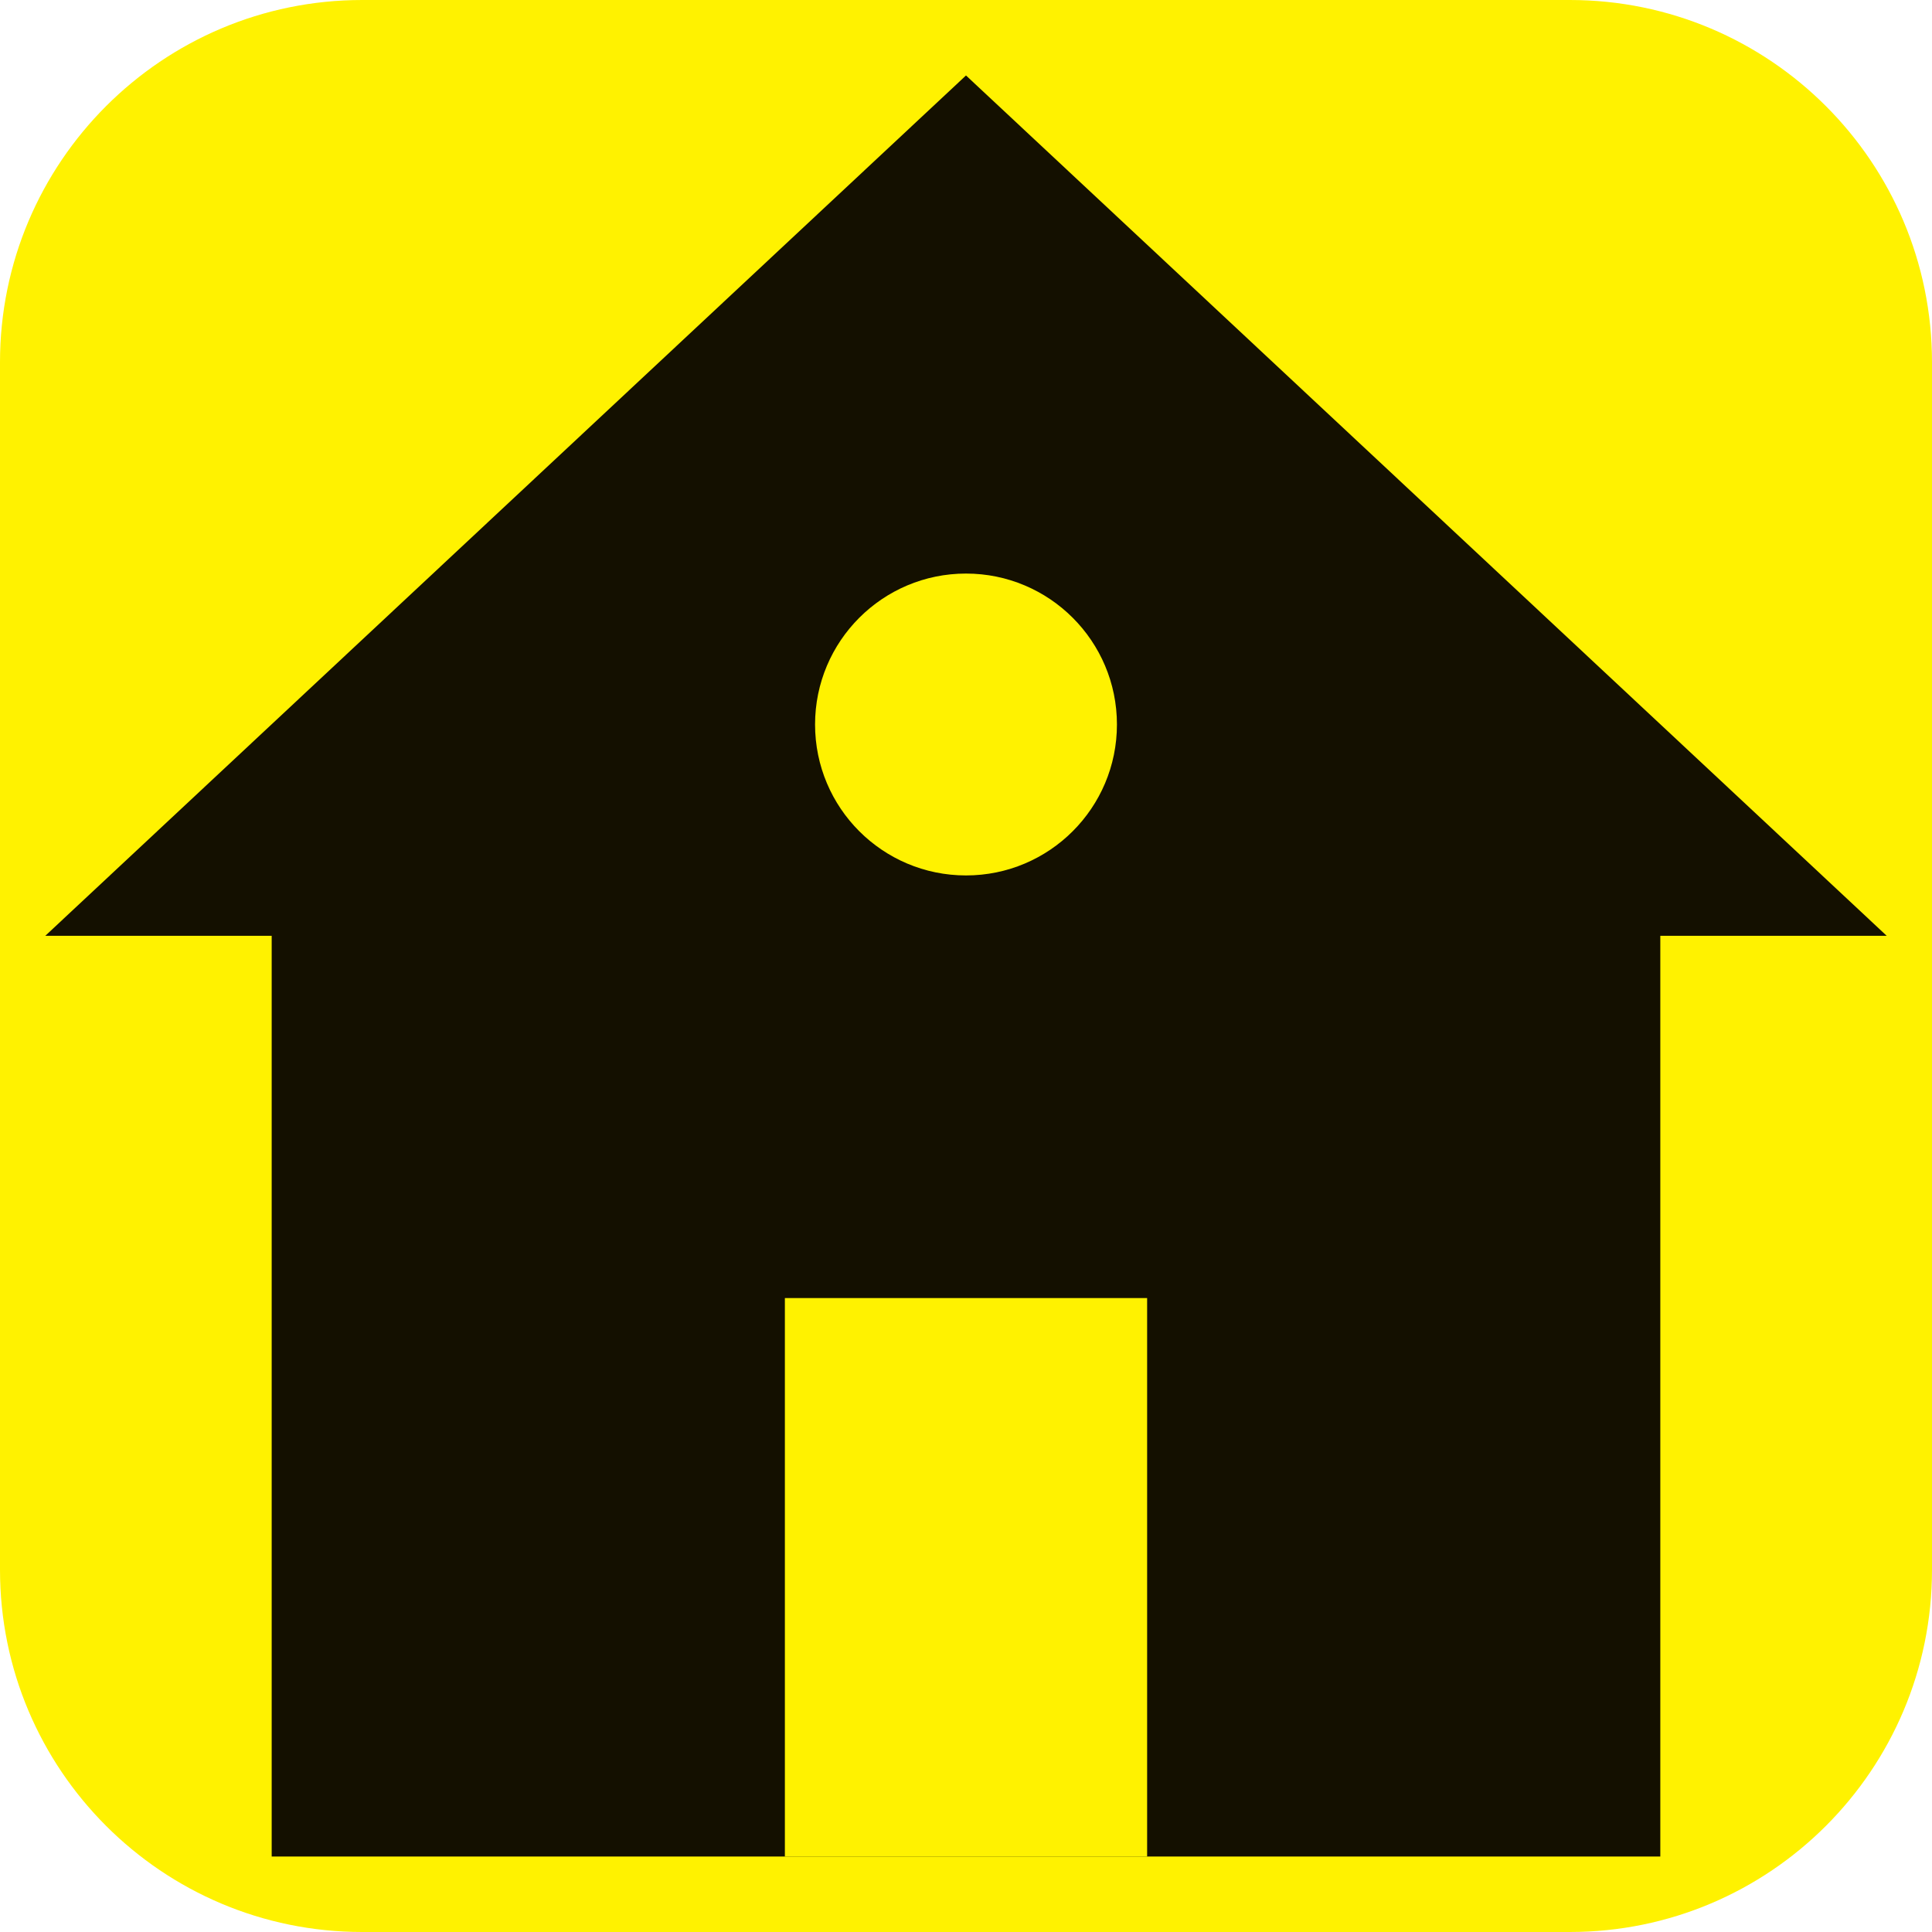
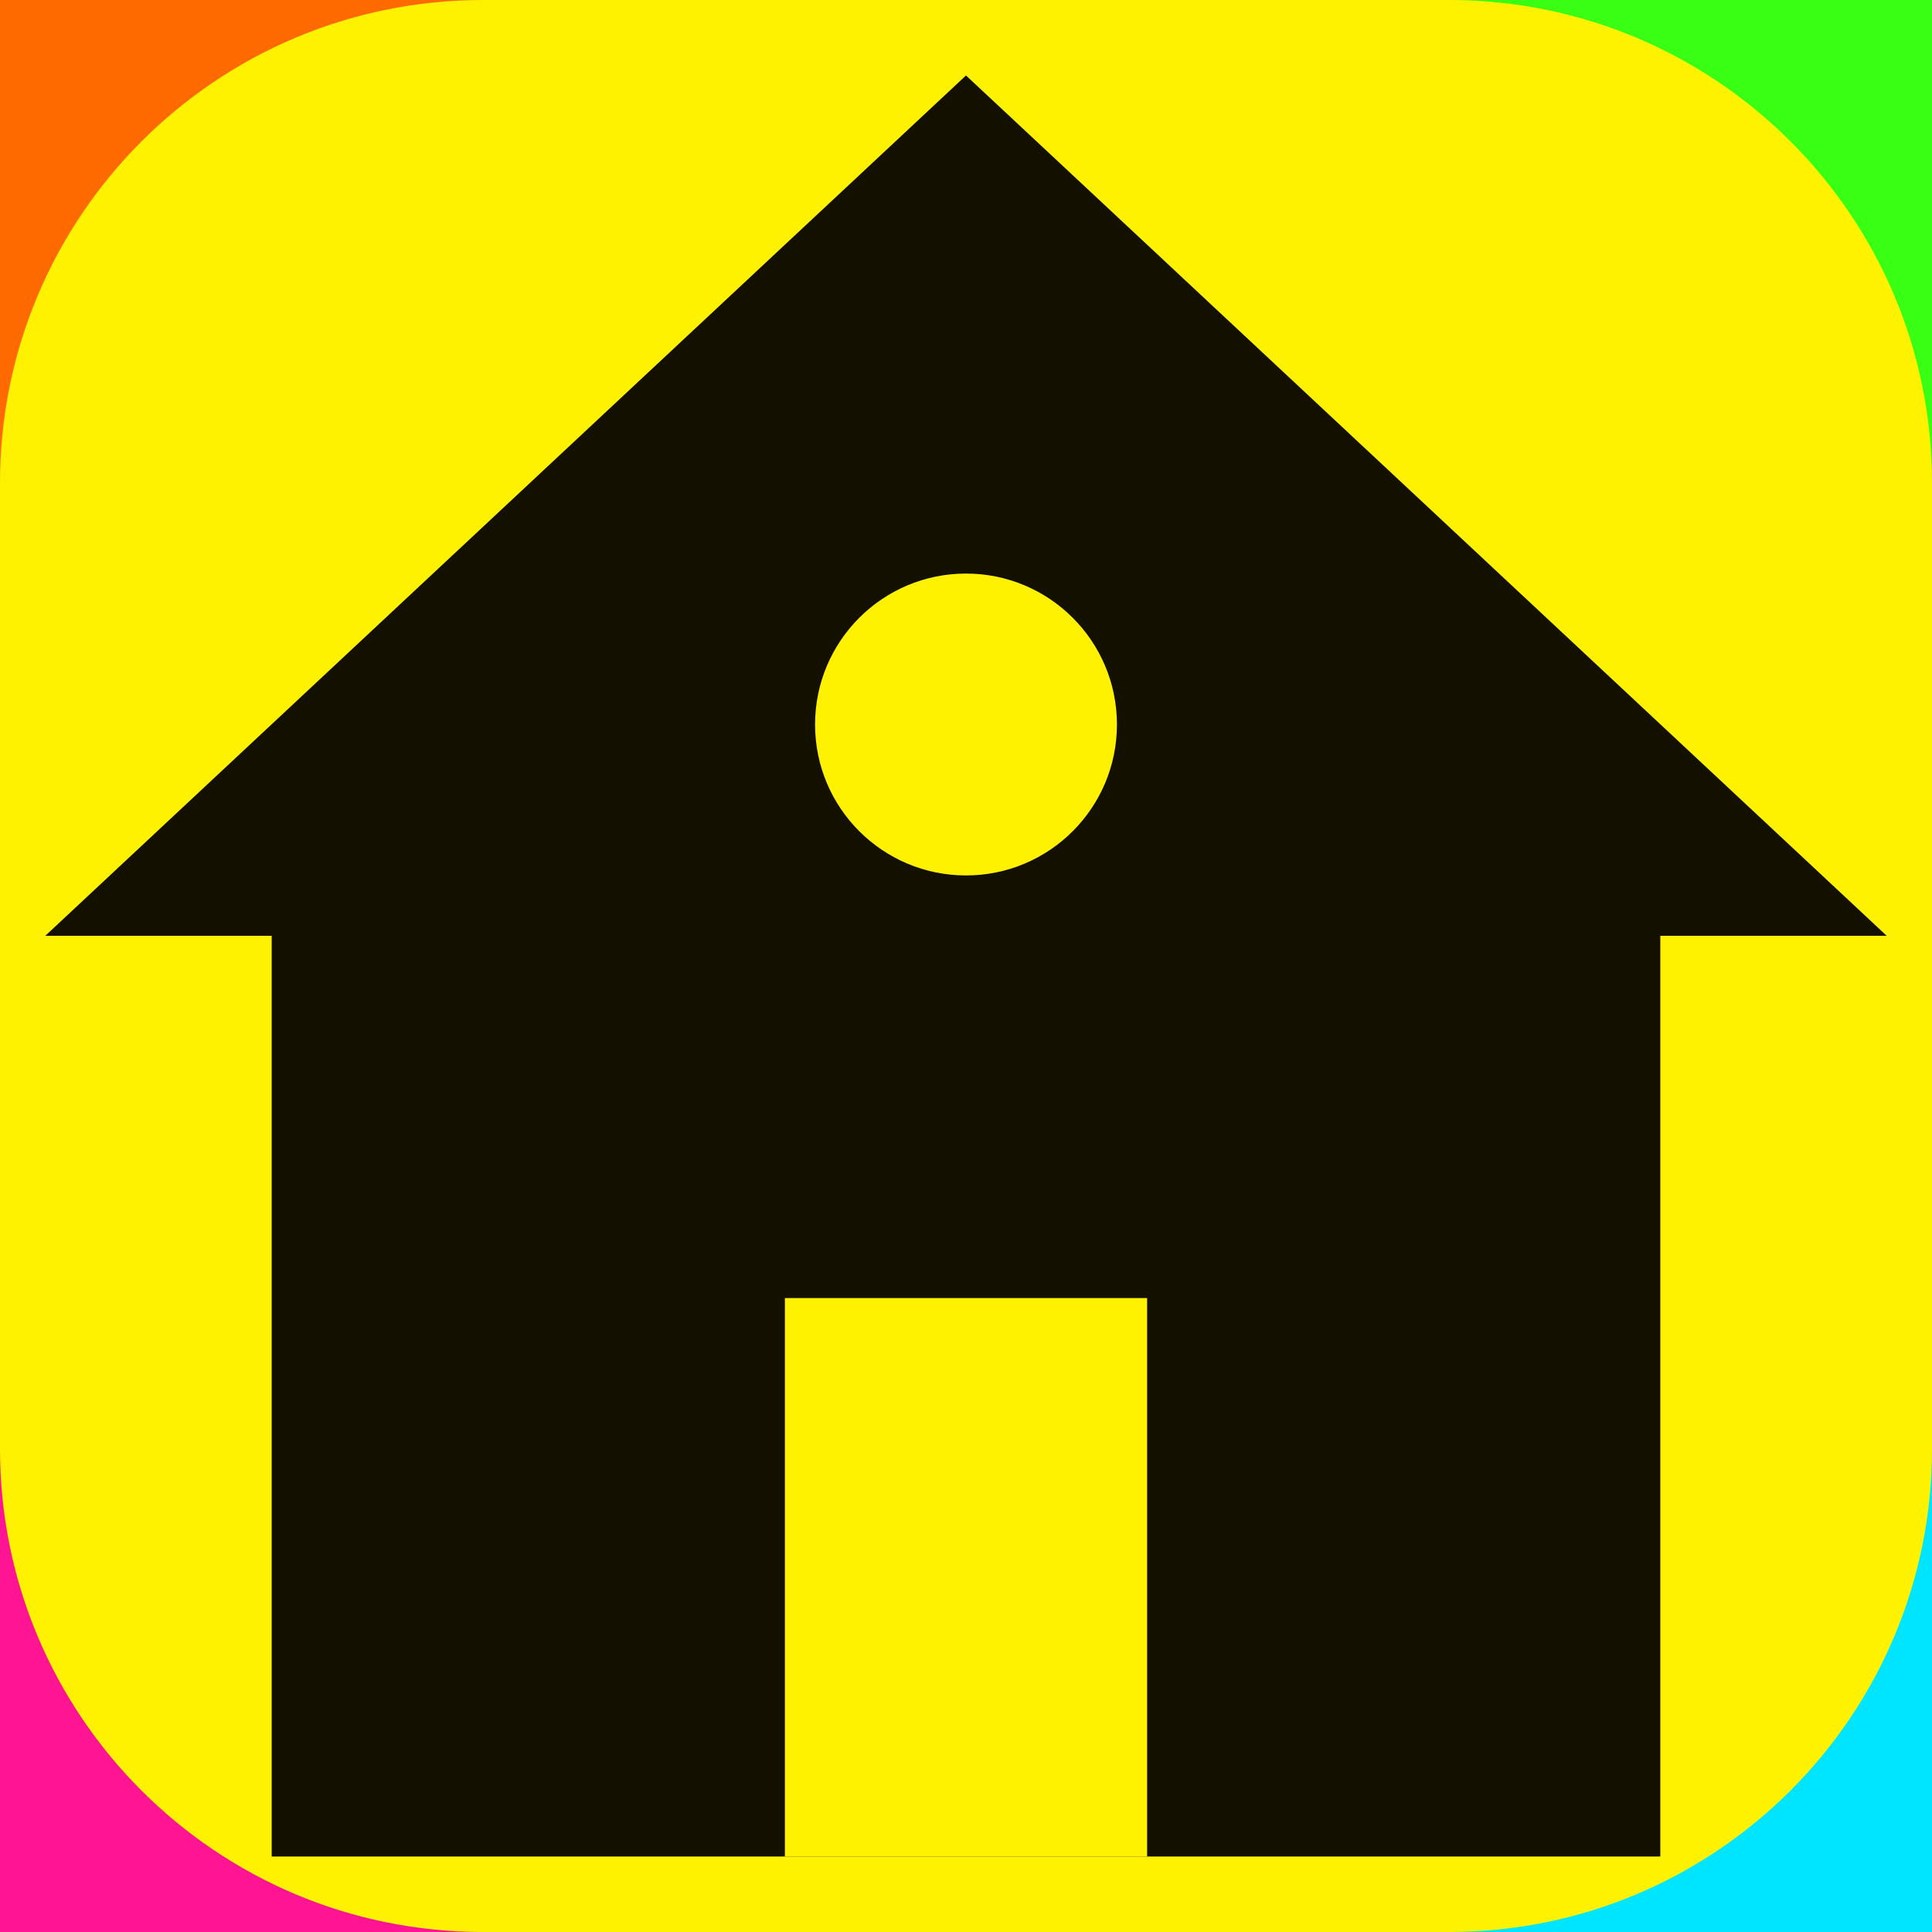
<svg xmlns="http://www.w3.org/2000/svg" viewBox="0 0 64 64">
-   <rect width="64" height="64" rx="12" fill="#FFF200" />
+   <rect width="32" height="32" fill="#FF6A00" />
+   <rect x="32" width="32" height="32" fill="#39FF14" />
+   <rect y="32" width="32" height="32" fill="#FF1493" />
+   <rect x="32" y="32" width="32" height="32" fill="#00E5FF" />
+   <rect width="64" height="64" rx="16.0" fill="#FFF200" />
  <polygon fill="#141000" points="32,2.5 62.5,31 55,31 55,61.5 9,61.5 9,31 1.5,31" />
  <polygon fill="#FFF200" points="26,61.5 26,43 38,43 38,61.5" />
  <circle cx="32" cy="24" r="5" fill="#FFF200" />
</svg>
